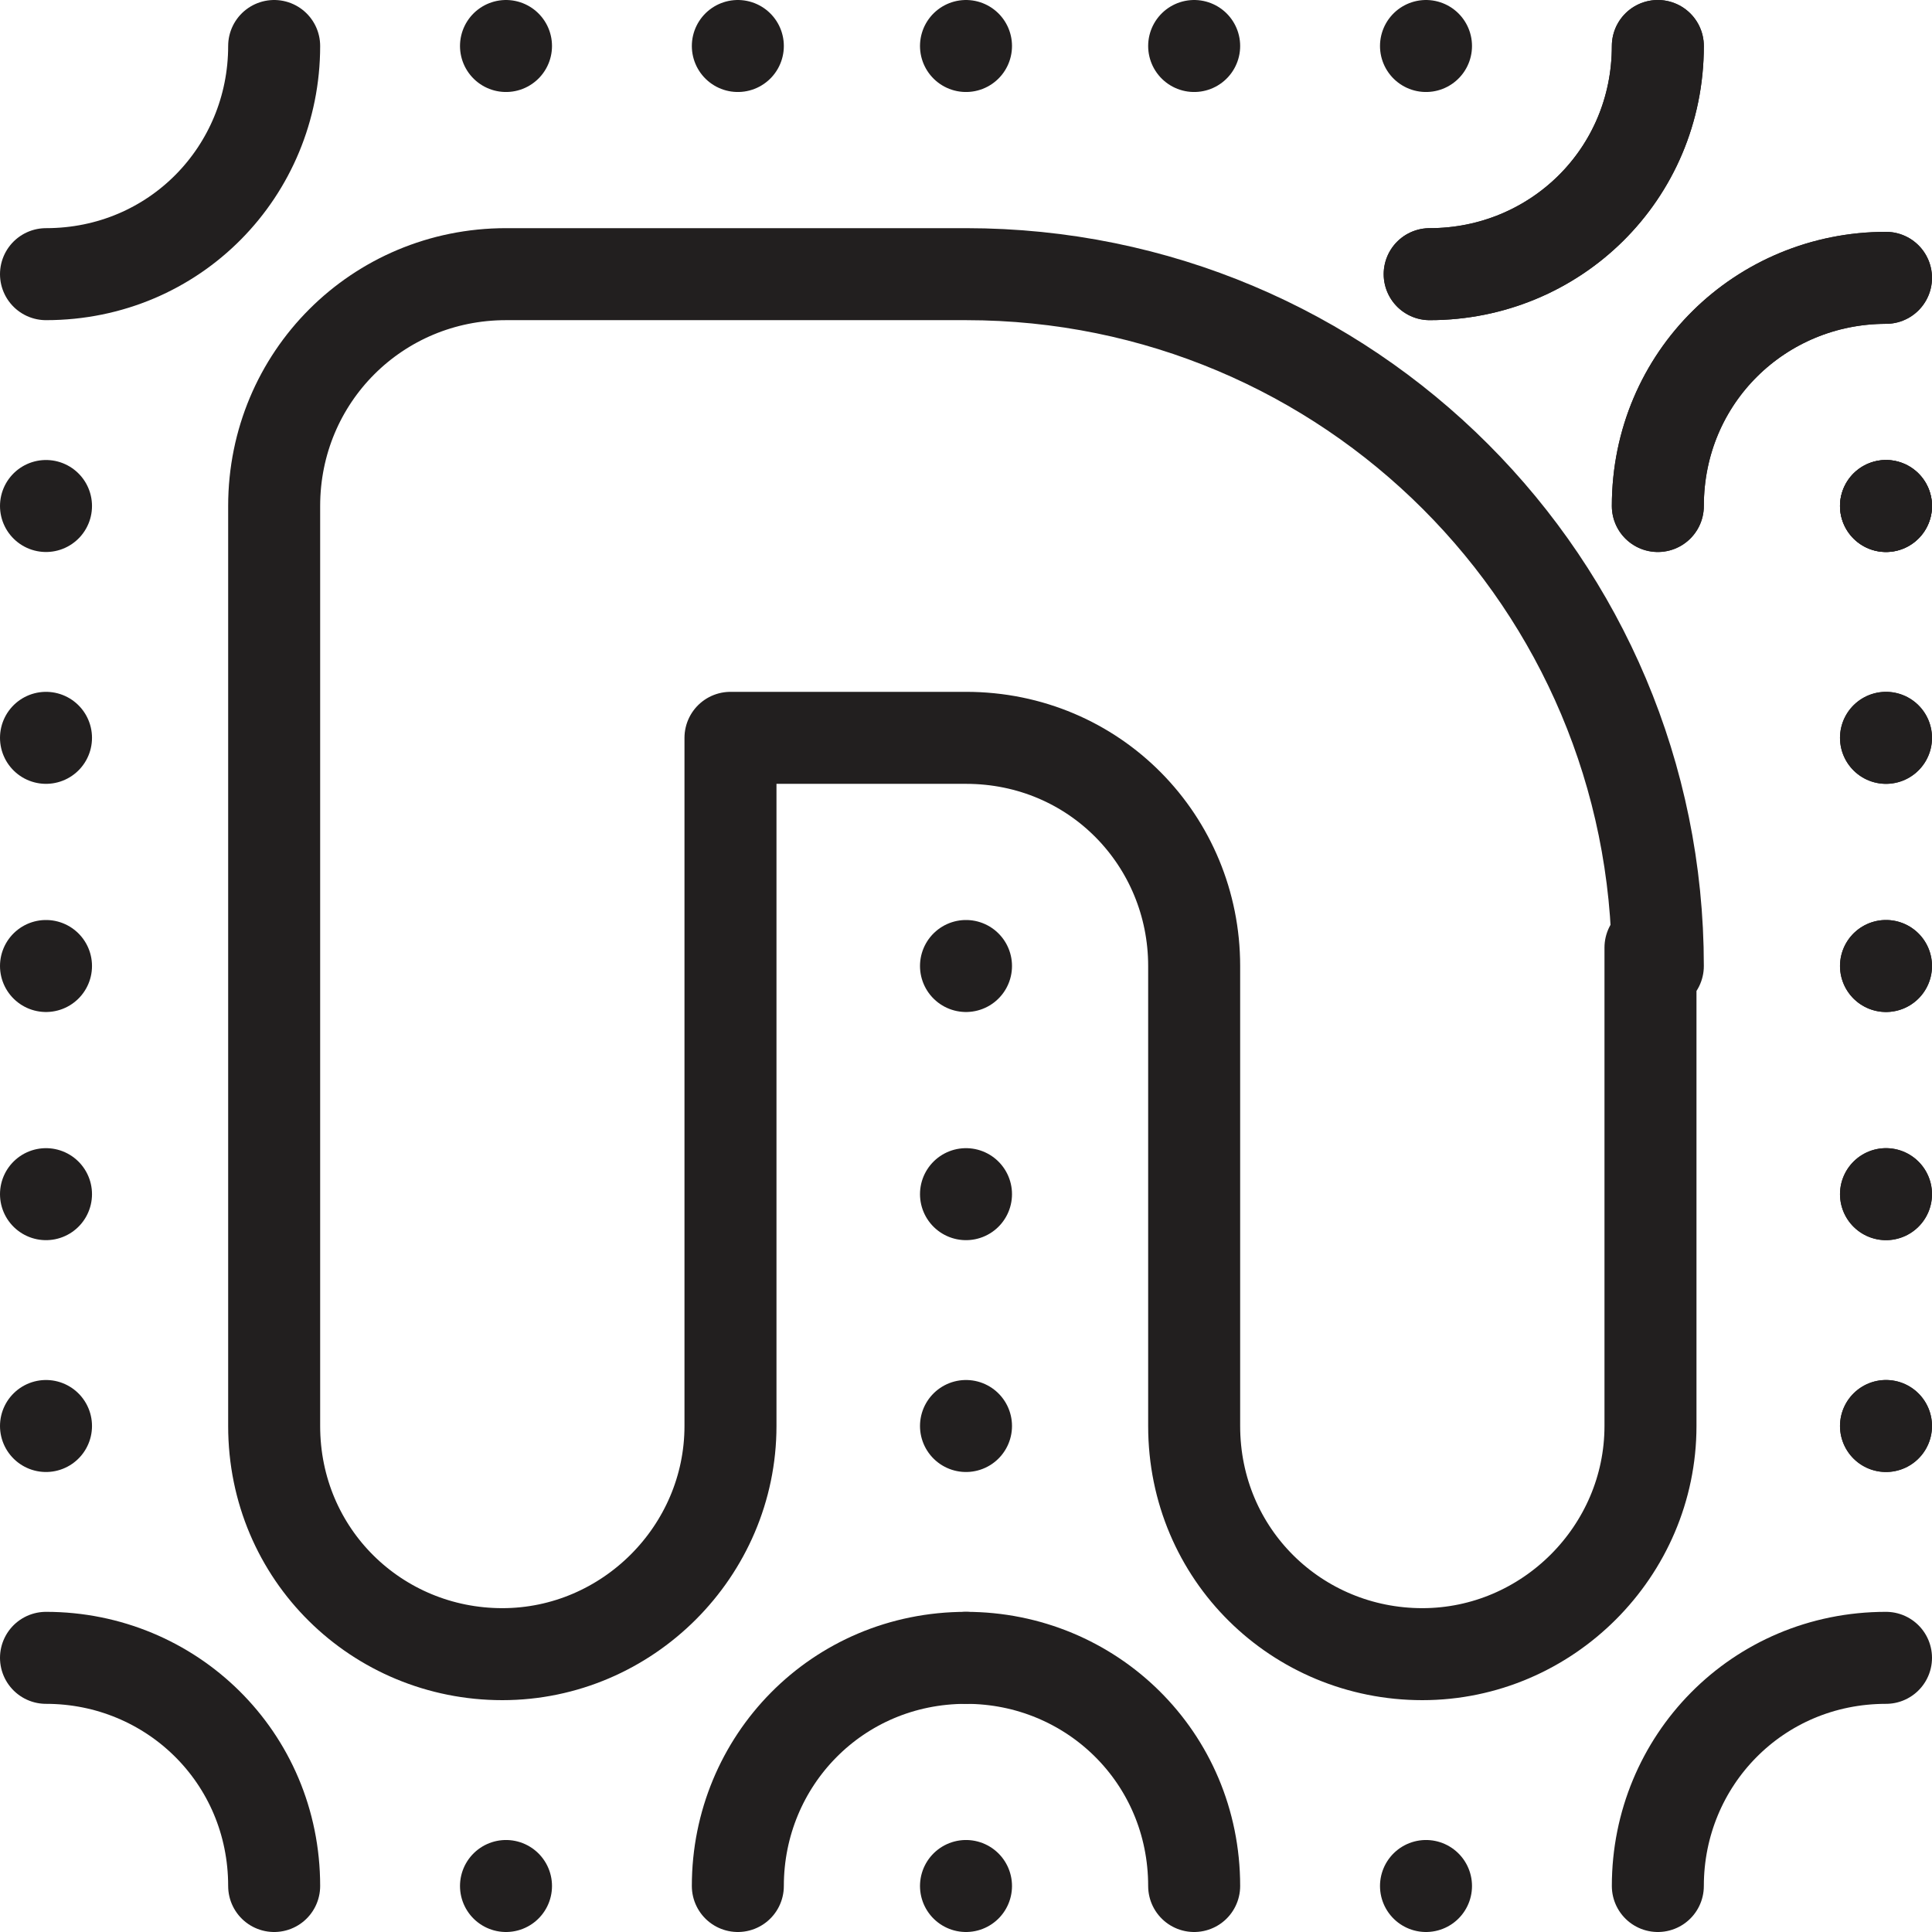
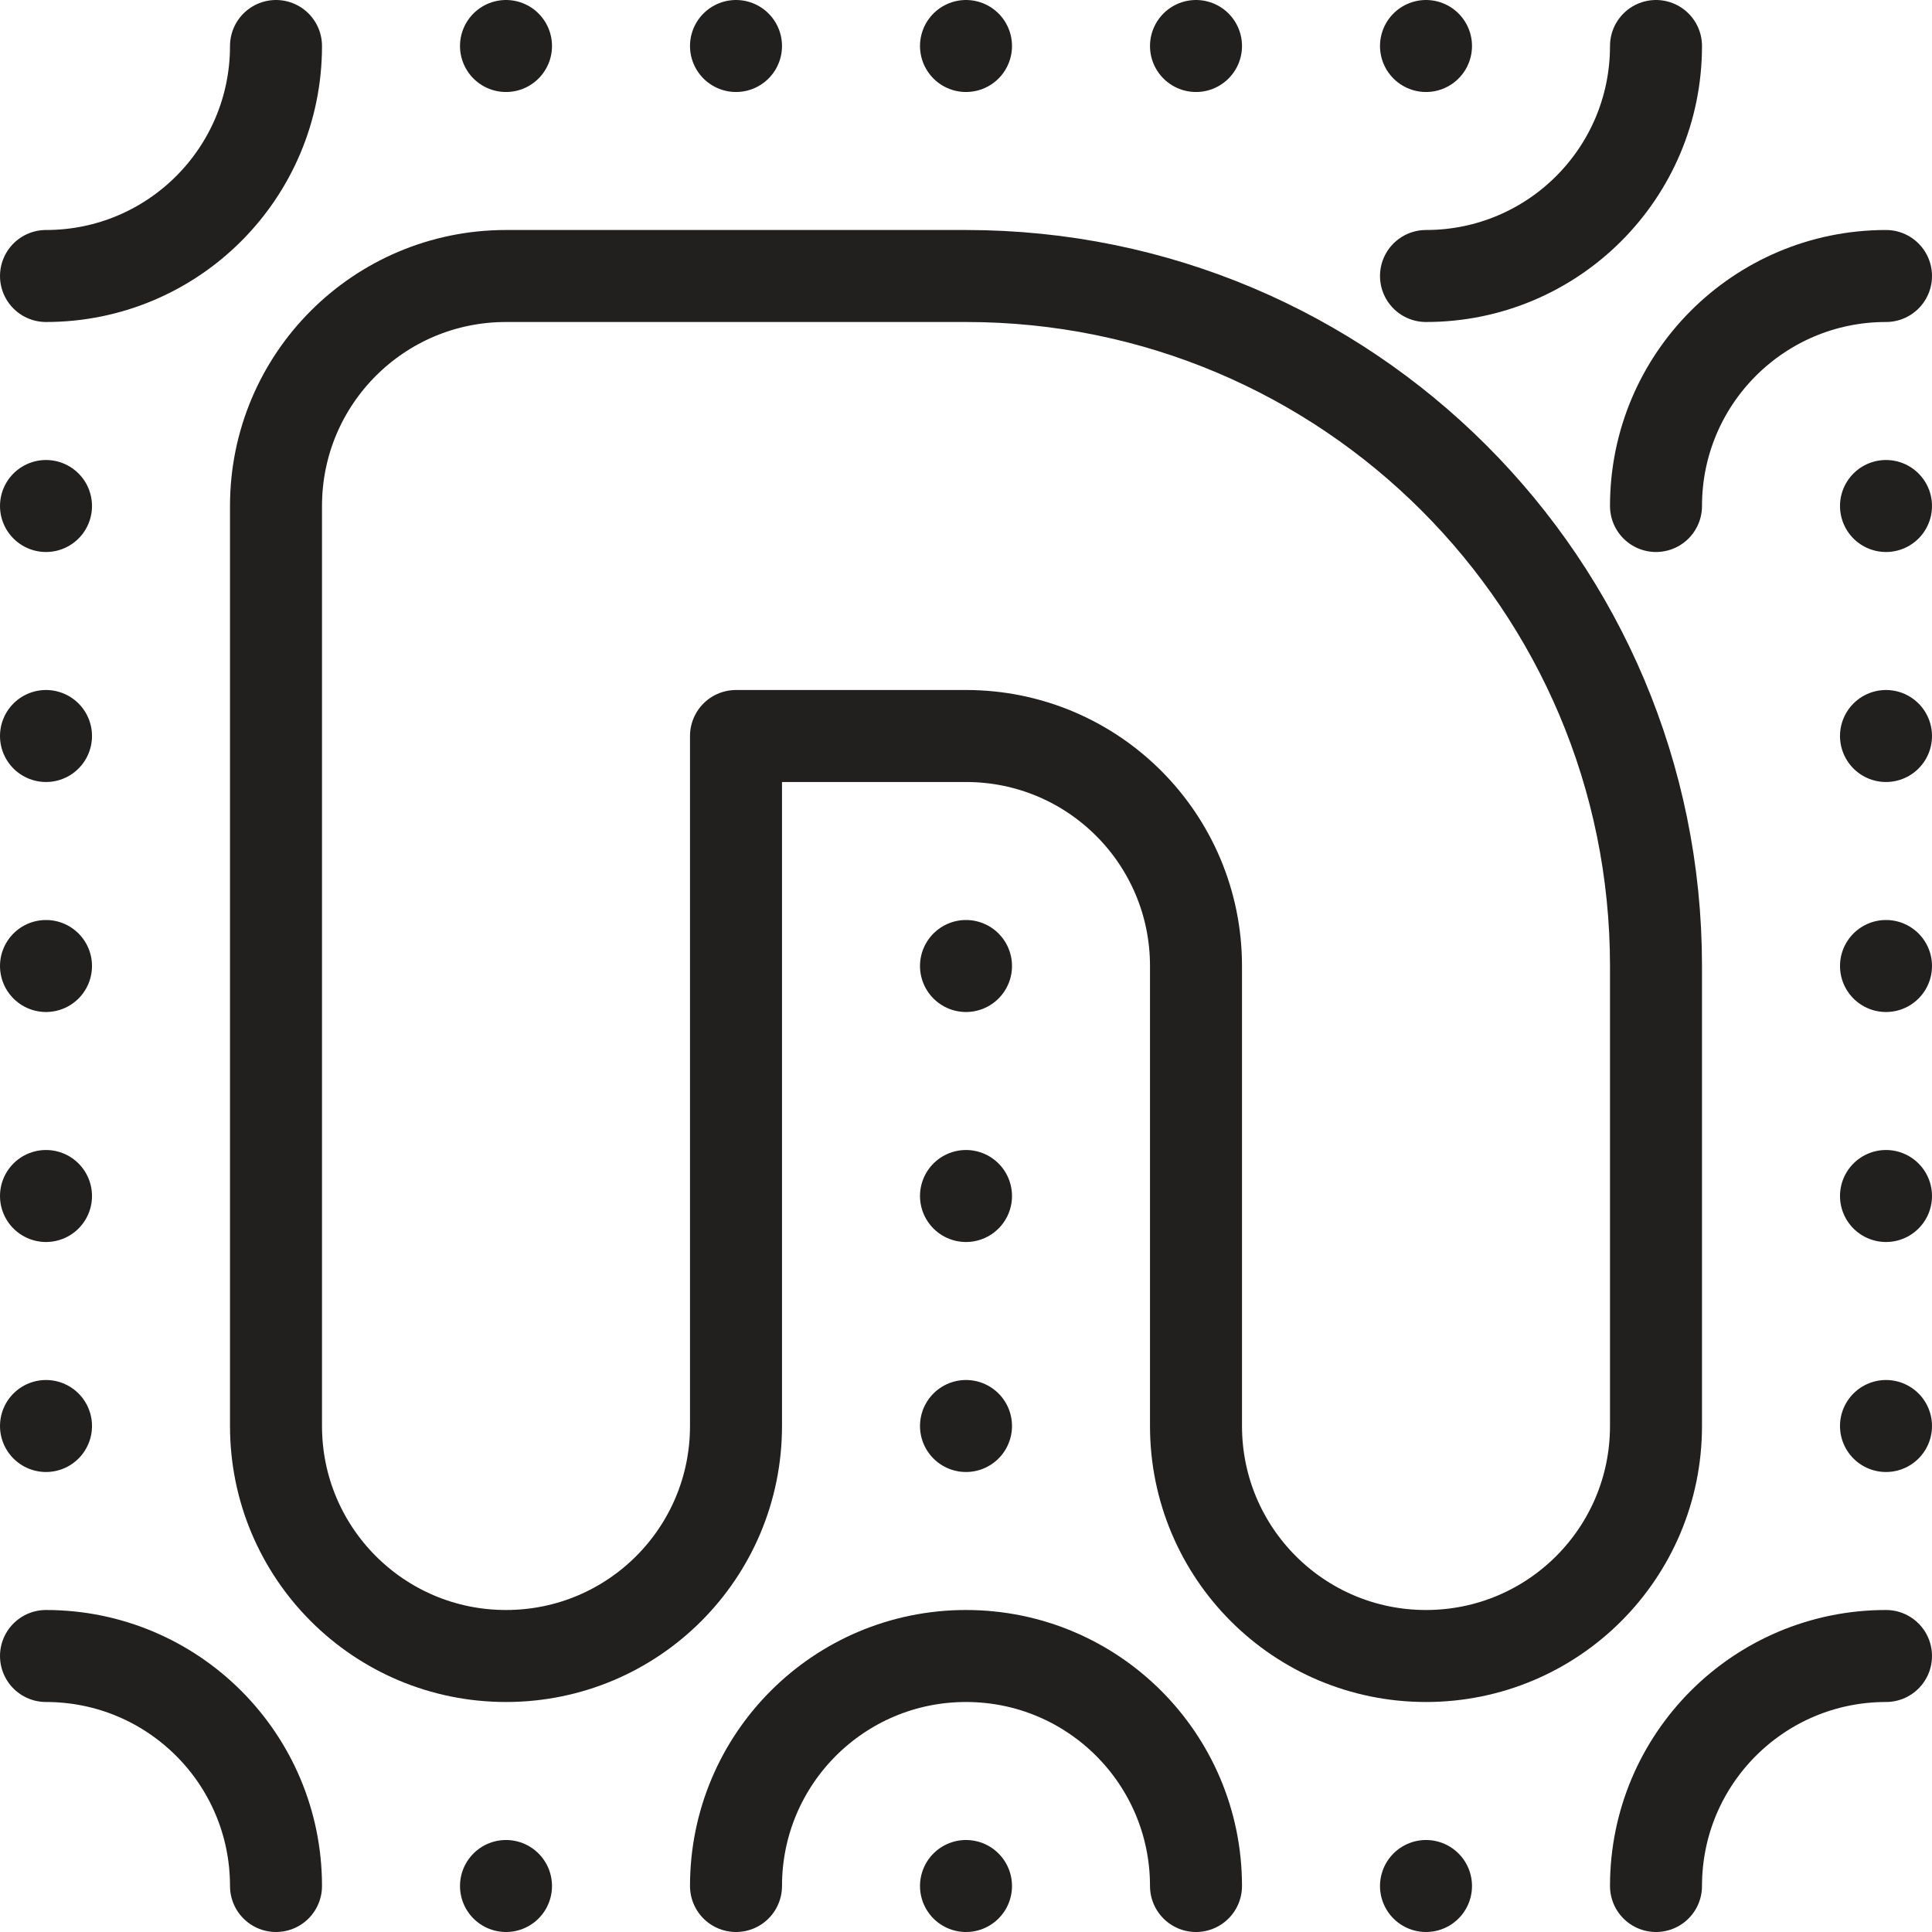
- <svg xmlns="http://www.w3.org/2000/svg" id="Layer_2" data-name="Layer 2" viewBox="0 0 52.5 52.5">
+ <svg xmlns="http://www.w3.org/2000/svg" id="Layer_2" data-name="Layer 2" viewBox="0 0 840 840">
  <defs>
    <style>
      .cls-1 {
-         stroke-miterlimit: 11;
-       }
- 
-       .cls-1, .cls-2 {
        fill: none;
        stroke: #221f1f;
        stroke-linecap: round;
-         stroke-width: 2.5px;
-       }
- 
-       .cls-2 {
        stroke-linejoin: round;
+         stroke-width: 40px;
      }
    </style>
  </defs>
  <g id="Layer_1-2" data-name="Layer 1">
    <g>
-       <path class="cls-2" d="M45.05,26.25c0-10.4-8.4-18.8-18.8-18.8h-12.5c-3.5,0-6.3,2.8-6.3,6.3v25c0,3.5,2.8,6.2,6.2,6.2s6.2-2.8,6.2-6.2v-18.7h6.4c3.5,0,6.2,2.8,6.2,6.2v12.5c0,3.5,2.8,6.2,6.2,6.2s6.2-2.8,6.2-6.2v-13l.2.5Z" />
-       <line class="cls-1" x1="38.75" y1="1.25" x2="38.75" y2="1.25" />
-       <line class="cls-1" x1="26.25" y1="1.25" x2="26.25" y2="1.25" />
-       <line class="cls-1" x1="13.75" y1="1.25" x2="13.75" y2="1.25" />
-       <line class="cls-1" x1="20.05" y1="1.25" x2="20.05" y2="1.25" />
-       <line class="cls-1" x1="32.45" y1="1.25" x2="32.45" y2="1.25" />
-       <path class="cls-1" d="M7.45,51.25c0-3.5-2.8-6.2-6.2-6.2" />
-       <path class="cls-1" d="M32.45,51.25c0-3.5-2.8-6.2-6.2-6.2" />
-       <line class="cls-1" x1="1.25" y1="38.75" x2="1.25" y2="38.75" />
-       <line class="cls-1" x1="1.25" y1="32.45" x2="1.25" y2="32.45" />
-       <line class="cls-1" x1="1.25" y1="26.25" x2="1.25" y2="26.25" />
-       <line class="cls-1" x1="1.25" y1="20.05" x2="1.25" y2="20.05" />
-       <line class="cls-1" x1="1.25" y1="13.75" x2="1.25" y2="13.75" />
-       <line class="cls-1" x1="51.25" y1="38.75" x2="51.25" y2="38.75" />
-       <line class="cls-1" x1="51.25" y1="32.45" x2="51.25" y2="32.45" />
-       <line class="cls-1" x1="51.25" y1="26.25" x2="51.25" y2="26.25" />
-       <line class="cls-1" x1="51.25" y1="20.05" x2="51.25" y2="20.05" />
-       <line class="cls-1" x1="26.25" y1="38.75" x2="26.25" y2="38.75" />
-       <line class="cls-1" x1="26.25" y1="51.25" x2="26.25" y2="51.25" />
-       <line class="cls-1" x1="13.75" y1="51.25" x2="13.75" y2="51.25" />
-       <line class="cls-1" x1="38.75" y1="51.25" x2="38.75" y2="51.25" />
-       <line class="cls-1" x1="26.25" y1="32.45" x2="26.25" y2="32.45" />
-       <line class="cls-1" x1="26.25" y1="26.25" x2="26.25" y2="26.25" />
-       <line class="cls-1" x1="51.25" y1="13.75" x2="51.25" y2="13.75" />
-       <path class="cls-1" d="M51.25,45.05c-3.5,0-6.2,2.8-6.2,6.2" />
-       <path class="cls-1" d="M26.25,45.05c-3.5,0-6.2,2.8-6.2,6.2" />
-       <path class="cls-1" d="M1.25,7.45c3.5,0,6.2-2.8,6.2-6.2" />
-       <line class="cls-1" x1="51.25" y1="38.75" x2="51.25" y2="38.75" />
-       <line class="cls-1" x1="51.25" y1="32.45" x2="51.25" y2="32.45" />
-       <line class="cls-1" x1="51.25" y1="26.25" x2="51.25" y2="26.25" />
-       <line class="cls-1" x1="51.25" y1="20.05" x2="51.25" y2="20.05" />
-       <line class="cls-1" x1="51.25" y1="13.75" x2="51.25" y2="13.75" />
-       <line class="cls-1" x1="51.25" y1="13.75" x2="51.25" y2="13.75" />
-       <path class="cls-1" d="M45.05,13.75c0-3.5,2.8-6.2,6.2-6.2" />
-       <path class="cls-1" d="M45.05,1.25c0,3.5-2.8,6.2-6.2,6.2" />
-       <path class="cls-1" d="M45.05,13.75c0-3.5,2.8-6.2,6.2-6.2" />
-       <path class="cls-1" d="M45.05,1.25c0,3.5-2.8,6.2-6.2,6.2" />
+       <path class="cls-1" d="M120,820c0-55.27-44.73-100-100-100" />
+       <path class="cls-1" d="M20,120c55.27,0,100-44.73,100-100" />
+       <line class="cls-1" x1="20" y1="220" x2="20" y2="220" />
+       <line class="cls-1" x1="20" y1="320" x2="20" y2="320" />
+       <line class="cls-1" x1="20" y1="420" x2="20" y2="420" />
+       <line class="cls-1" x1="20" y1="520" x2="20" y2="520" />
+       <line class="cls-1" x1="20" y1="620" x2="20" y2="620" />
+       <line class="cls-1" x1="820" y1="220" x2="820" y2="220" />
+       <line class="cls-1" x1="820" y1="320" x2="820" y2="320" />
+       <line class="cls-1" x1="820" y1="420" x2="820" y2="420" />
+       <line class="cls-1" x1="820" y1="520" x2="820" y2="520" />
+       <line class="cls-1" x1="820" y1="620" x2="820" y2="620" />
+       <line class="cls-1" x1="220" y1="20" x2="220" y2="20" />
+       <line class="cls-1" x1="320" y1="20" x2="320" y2="20" />
+       <line class="cls-1" x1="420" y1="20" x2="420" y2="20" />
+       <line class="cls-1" x1="420" y1="620" x2="420" y2="620" />
+       <line class="cls-1" x1="420" y1="520" x2="420" y2="520" />
+       <line class="cls-1" x1="420" y1="420" x2="420" y2="420" />
+       <line class="cls-1" x1="520" y1="20" x2="520" y2="20" />
+       <line class="cls-1" x1="620" y1="20" x2="620" y2="20" />
+       <path class="cls-1" d="M820,720c-55.27,0-100,44.73-100,100" />
+       <path class="cls-1" d="M820,120c-55.27,0-100,44.73-100,100" />
+       <path class="cls-1" d="M620,120c55.27,0,100-44.73,100-100" />
+       <path class="cls-1" d="M520,820c0-55.27-44.73-100-100-100s-100,44.73-100,100" />
+       <line class="cls-1" x1="220" y1="820" x2="220" y2="820" />
+       <line class="cls-1" x1="420" y1="820" x2="420" y2="820" />
+       <line class="cls-1" x1="620" y1="820" x2="620" y2="820" />
+       <path class="cls-1" d="M620,720c55.27,0,100-44.73,100-100v-200c0-165.82-134.18-300-300-300h-200c-55.27,0-100,44.73-100,100v400c0,55.27,44.73,100,100,100s100-44.73,100-100v-300h100c55.27,0,100,44.73,100,100v200c0,55.27,44.73,100,100,100Z" />
    </g>
  </g>
</svg>
